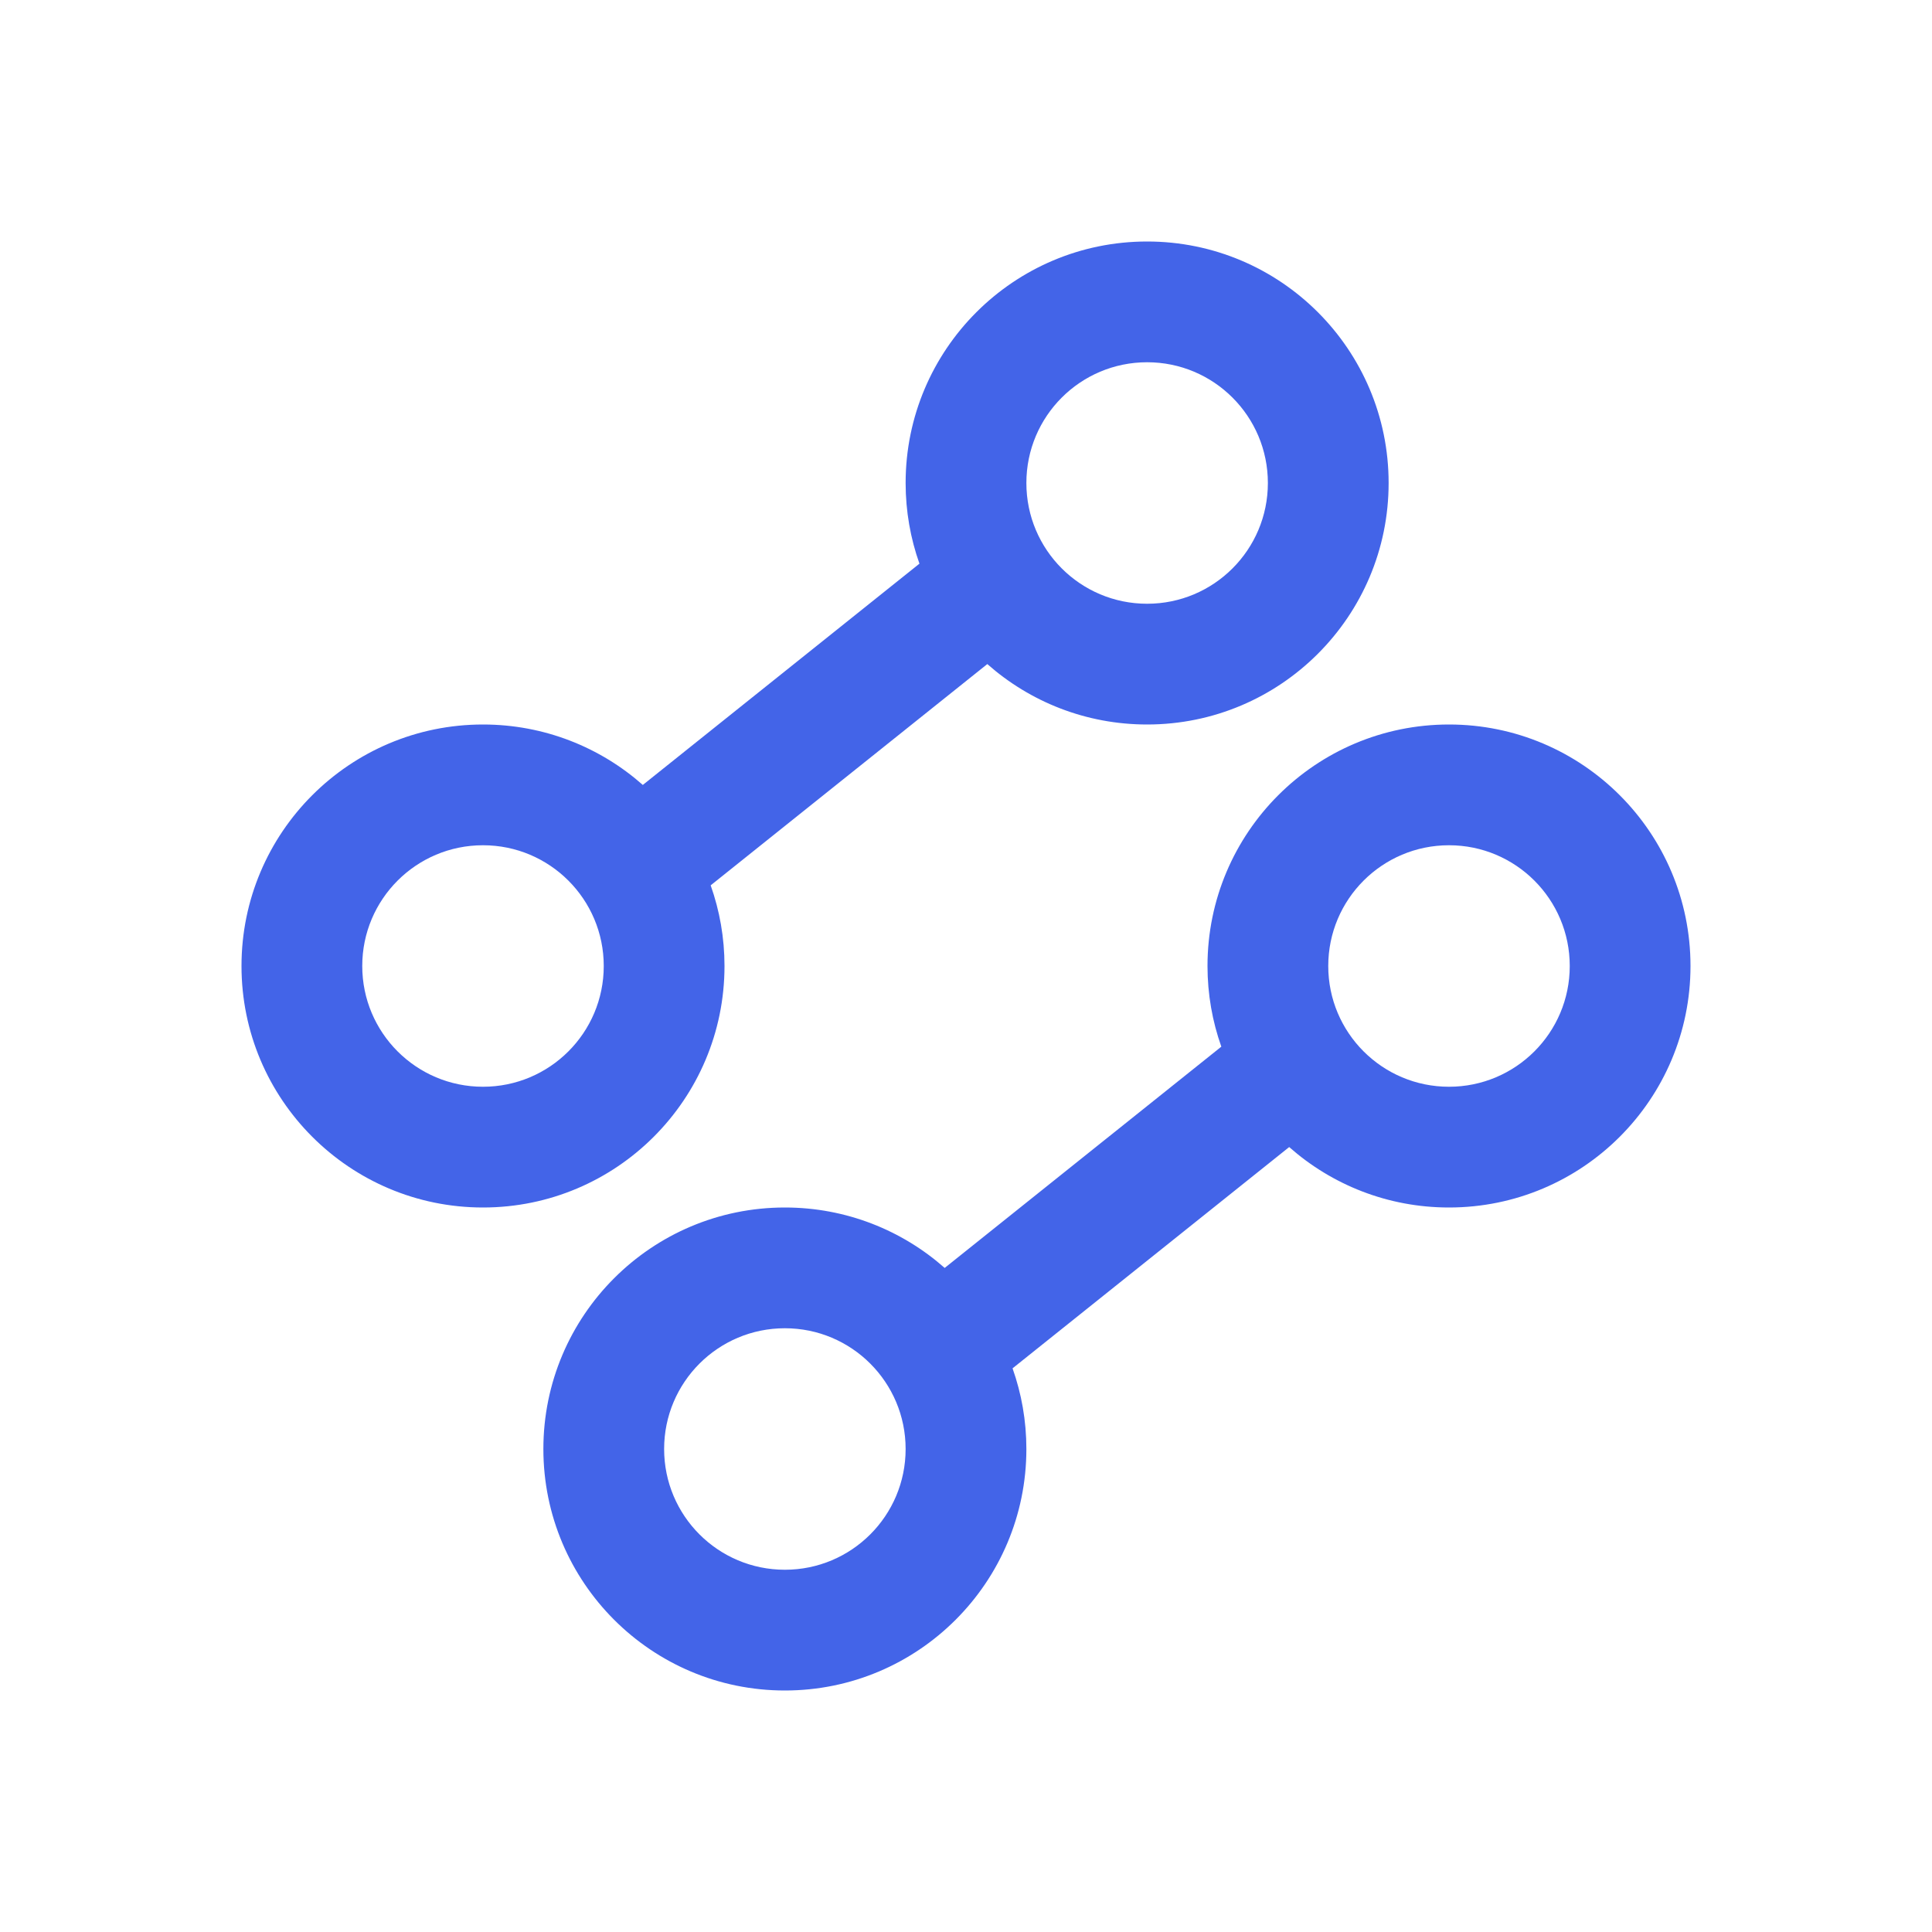
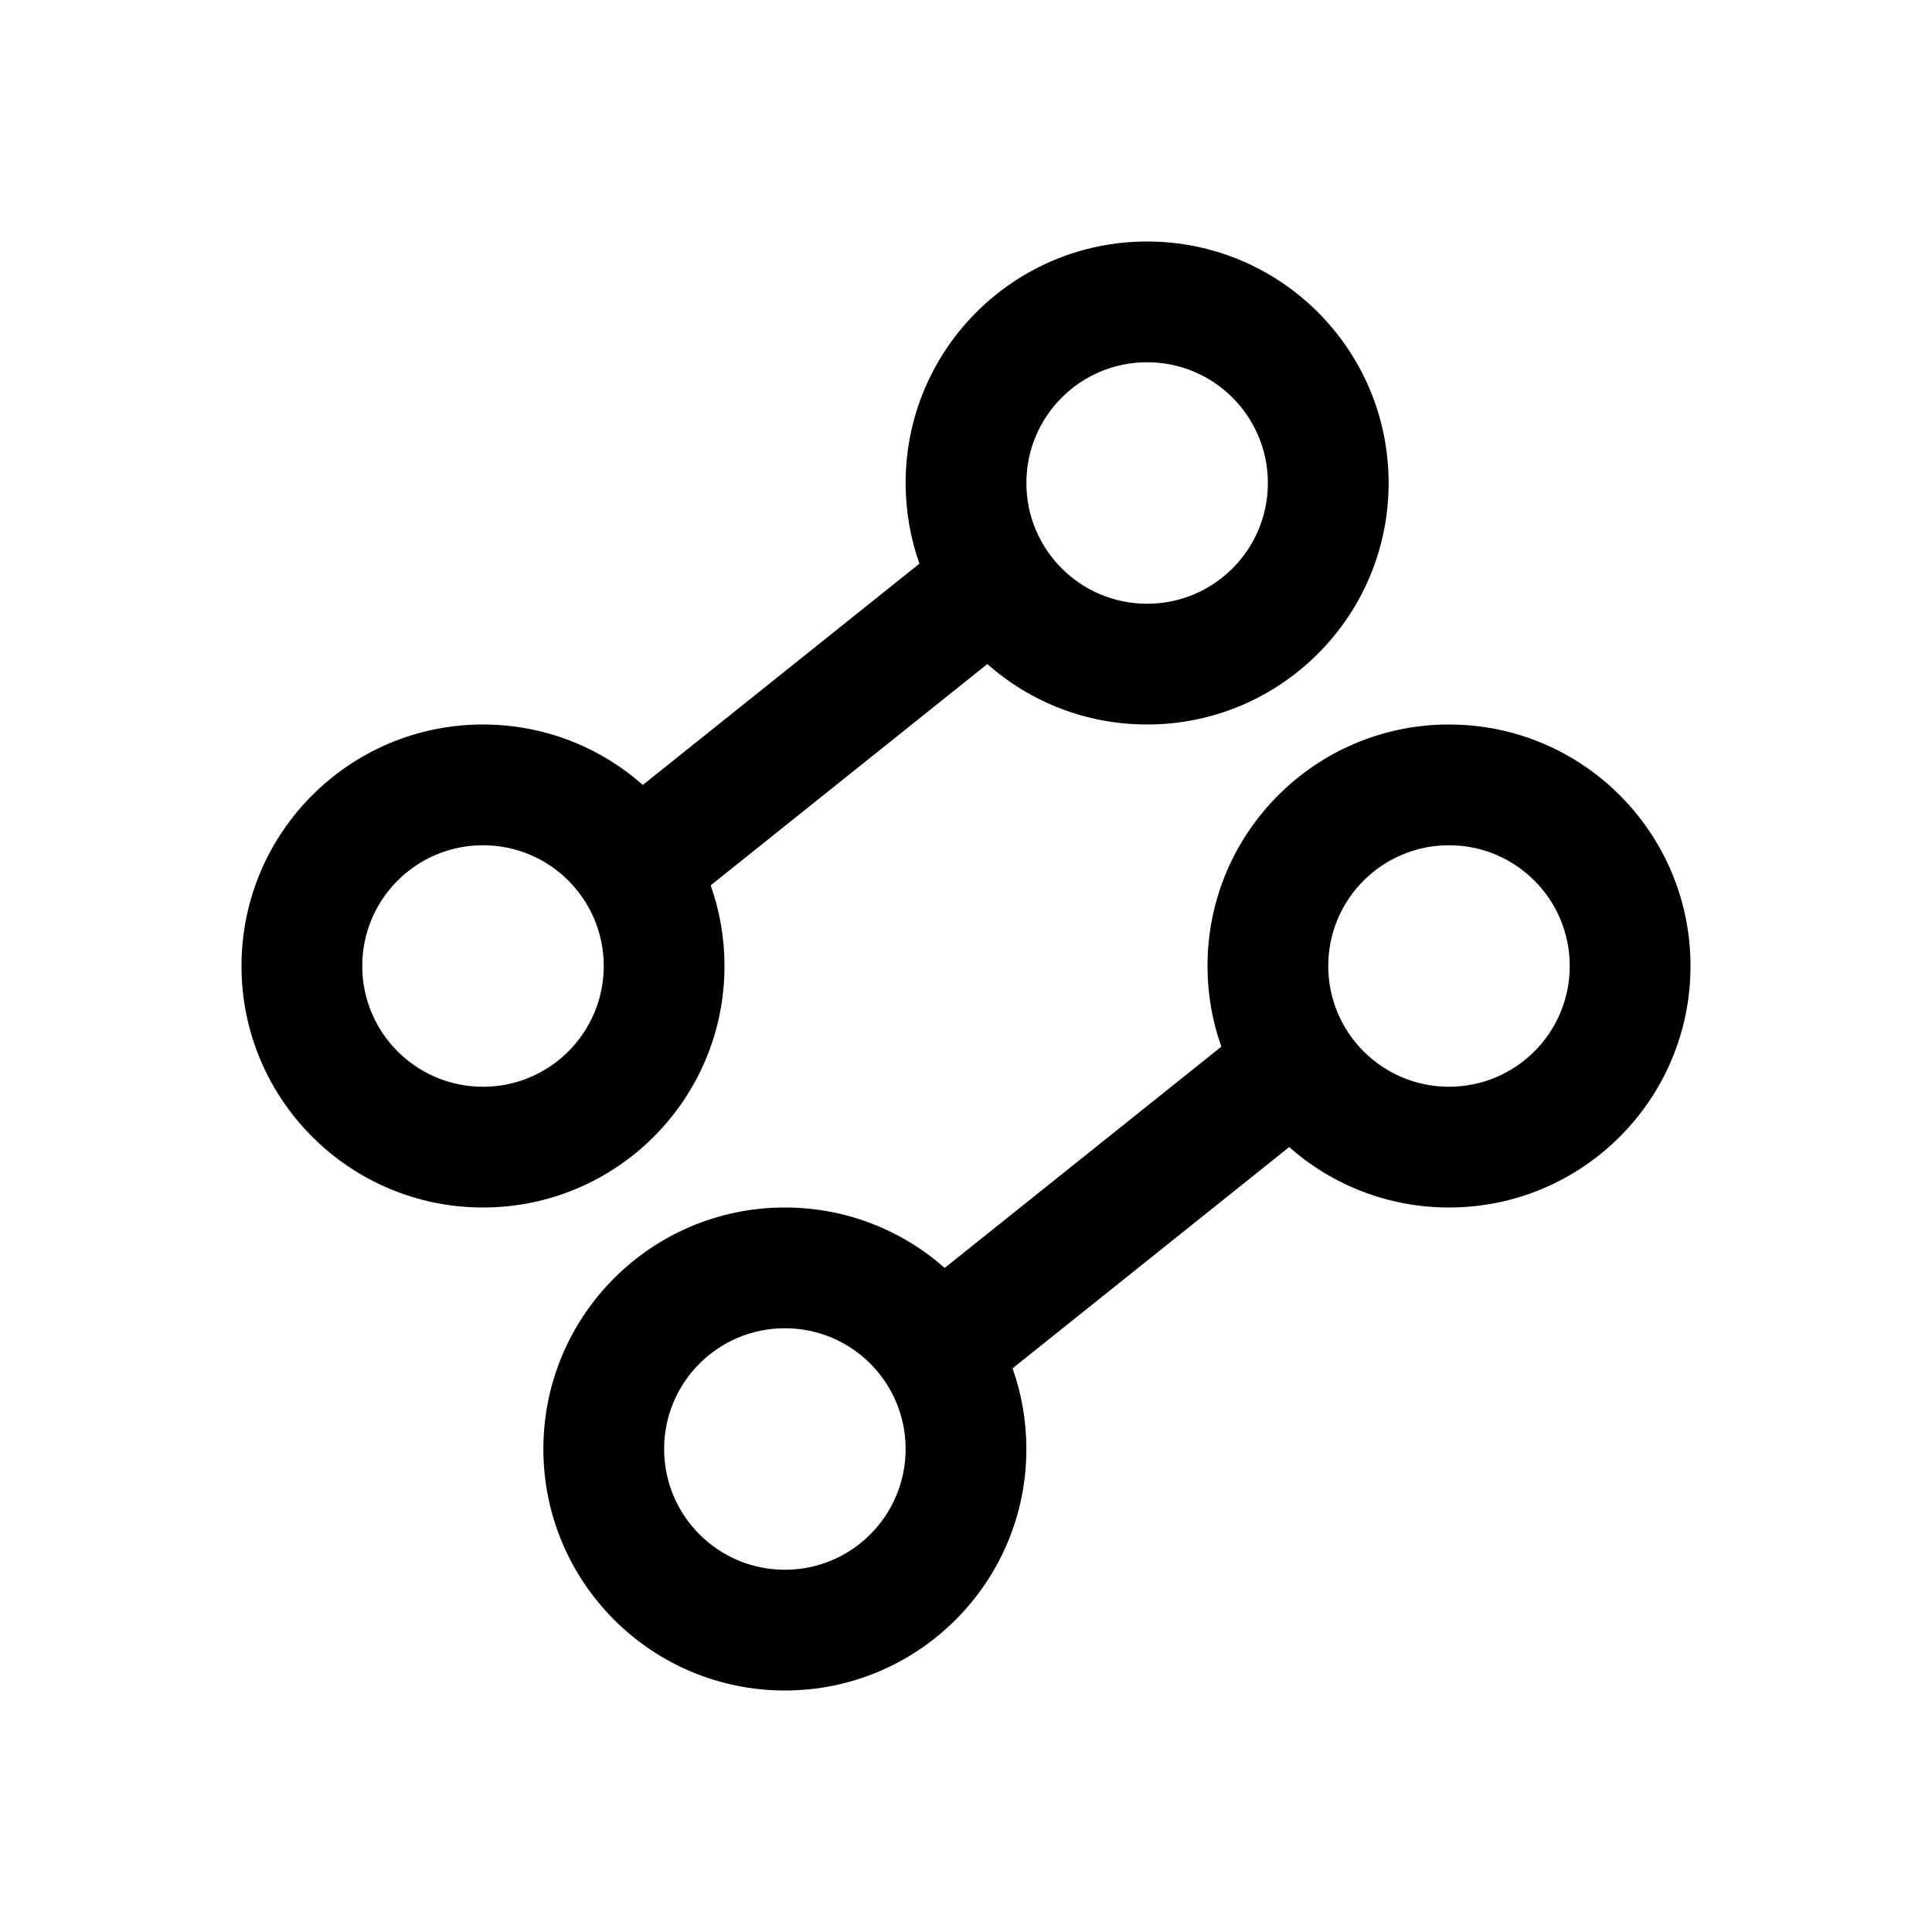
<svg xmlns="http://www.w3.org/2000/svg" width="32" height="32" viewBox="0 0 32 32" fill="none">
-   <path fill-rule="evenodd" clip-rule="evenodd" d="M19 6C17.895 6 17 6.895 17 8C17 9.105 17.895 10 19 10C20.105 10 21 9.105 21 8C21 6.895 20.105 6 19 6ZM15 8C15 5.791 16.791 4 19 4C21.209 4 23 5.791 23 8C23 10.209 21.209 12 19 12C17.985 12 17.058 11.622 16.353 10.999L11.771 14.664C11.919 15.082 12 15.531 12 16C12 18.209 10.209 20 8 20C5.791 20 4 18.209 4 16C4 13.791 5.791 12 8 12C9.015 12 9.942 12.378 10.647 13.001L15.229 9.336C15.081 8.919 15 8.469 15 8ZM6 16C6 14.895 6.895 14 8 14C9.105 14 10 14.895 10 16C10 17.105 9.105 18 8 18C6.895 18 6 17.105 6 16ZM21.353 18.999L16.771 22.664C16.919 23.081 17 23.531 17 24C17 26.209 15.209 28 13 28C10.791 28 9 26.209 9 24C9 21.791 10.791 20 13 20C14.015 20 14.942 20.378 15.647 21.001L20.229 17.336C20.081 16.919 20 16.469 20 16C20 13.791 21.791 12 24 12C26.209 12 28 13.791 28 16C28 18.209 26.209 20 24 20C22.985 20 22.058 19.622 21.353 18.999ZM13 22C11.895 22 11 22.895 11 24C11 25.105 11.895 26 13 26C14.105 26 15 25.105 15 24C15 22.895 14.105 22 13 22ZM22 16C22 14.895 22.895 14 24 14C25.105 14 26 14.895 26 16C26 17.105 25.105 18 24 18C22.895 18 22 17.105 22 16Z" fill="#4364E8" />
+   <path fill-rule="evenodd" clip-rule="evenodd" d="M19 6C17.895 6 17 6.895 17 8C17 9.105 17.895 10 19 10C20.105 10 21 9.105 21 8C21 6.895 20.105 6 19 6ZM15 8C15 5.791 16.791 4 19 4C21.209 4 23 5.791 23 8C23 10.209 21.209 12 19 12C17.985 12 17.058 11.622 16.353 10.999L11.771 14.664C11.919 15.082 12 15.531 12 16C12 18.209 10.209 20 8 20C5.791 20 4 18.209 4 16C4 13.791 5.791 12 8 12C9.015 12 9.942 12.378 10.647 13.001L15.229 9.336C15.081 8.919 15 8.469 15 8ZM6 16C6 14.895 6.895 14 8 14C9.105 14 10 14.895 10 16C10 17.105 9.105 18 8 18C6.895 18 6 17.105 6 16ZM21.353 18.999L16.771 22.664C16.919 23.081 17 23.531 17 24C17 26.209 15.209 28 13 28C10.791 28 9 26.209 9 24C9 21.791 10.791 20 13 20C14.015 20 14.942 20.378 15.647 21.001L20.229 17.336C20.081 16.919 20 16.469 20 16C20 13.791 21.791 12 24 12C26.209 12 28 13.791 28 16C28 18.209 26.209 20 24 20C22.985 20 22.058 19.622 21.353 18.999ZM13 22C11.895 22 11 22.895 11 24C11 25.105 11.895 26 13 26C14.105 26 15 25.105 15 24C15 22.895 14.105 22 13 22ZM22 16C22 14.895 22.895 14 24 14C25.105 14 26 14.895 26 16C26 17.105 25.105 18 24 18C22.895 18 22 17.105 22 16Z" fill="#000000" />
</svg>
